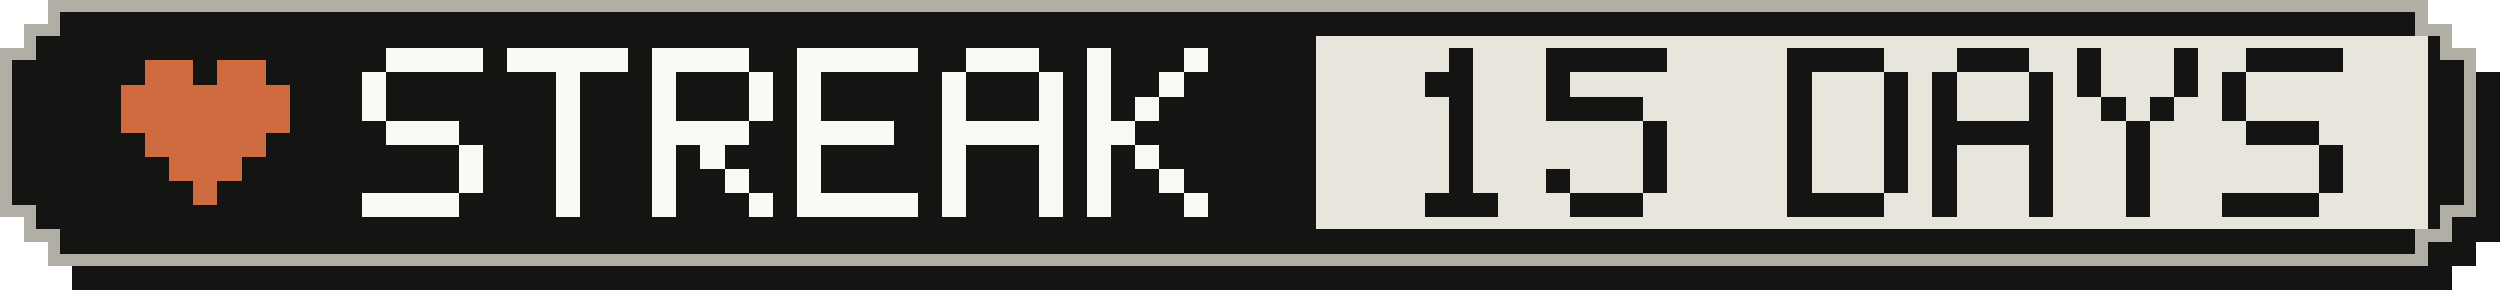
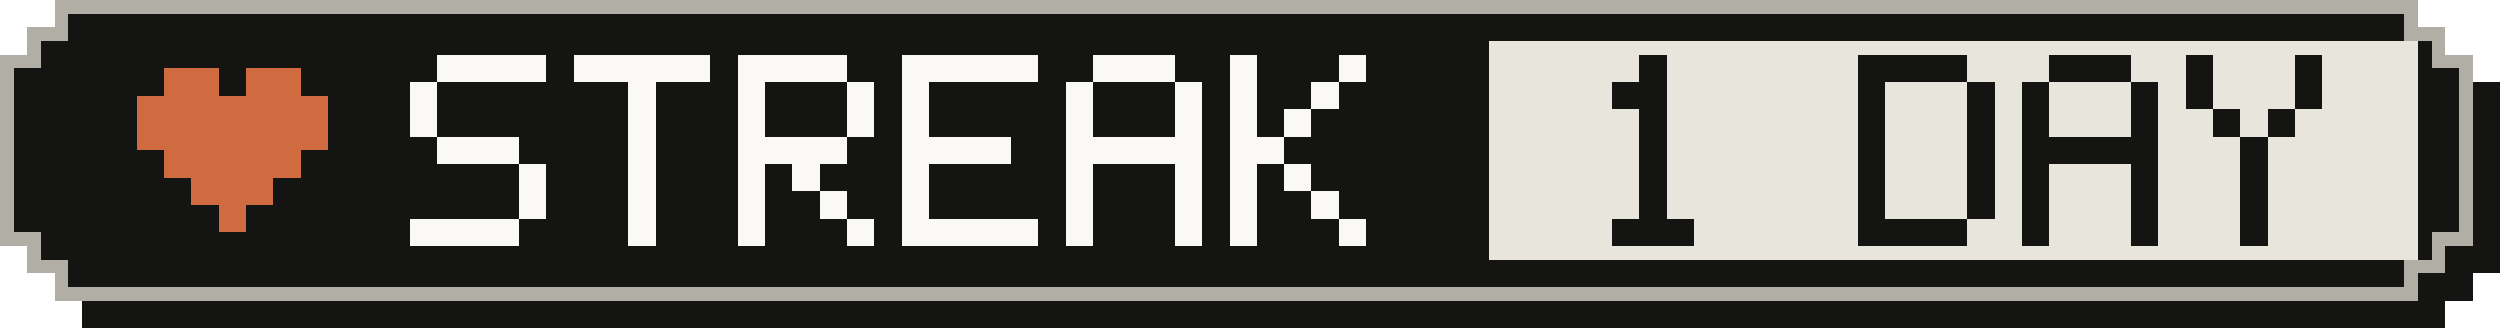
- <svg xmlns="http://www.w3.org/2000/svg" width="207" height="24" viewBox="0 0 207 24" role="img" aria-label="Active-day streak: 15 Days">
+ <svg xmlns="http://www.w3.org/2000/svg" width="183" height="24" viewBox="0 0 183 24" role="img" aria-label="Active-day streak: 1 Day">
  <g shape-rendering="crispEdges">
-     <path fill="#141413" d="M6,2 H203 V4 H205 V6 H207 V20 H205 V22 H203 V24 H6 V22 H4 V20 H2 V6 H4 V4 H6 Z" />
-     <path fill="#b0aea5" d="M4,0 H201 V2 H203 V4 H205 V18 H203 V20 H201 V22 H4 V20 H2 V18 H0 V4 H2 V2 H4 Z" />
-     <path fill="#141413" d="M5,1 H200 V3 H202 V5 H204 V17 H202 V19 H200 V21 H5 V19 H3 V17 H1 V5 H3 V3 H5 Z" />
-     <rect fill="#e8e6dc" x="109" y="3" width="92" height="16" />
+     <path fill="#141413" d="M6,2 H179 V4 H181 V6 H183 V20 H181 V22 H179 V24 H6 V22 H4 V20 H2 V6 H4 V4 H6 Z" />
+     <path fill="#b0aea5" d="M4,0 H177 V2 H179 V4 H181 V18 H179 V20 H177 V22 H4 V20 H2 V18 H0 V4 H2 V2 H4 Z" />
+     <path fill="#141413" d="M5,1 H176 V3 H178 V5 H180 V17 H178 V19 H176 V21 H5 V19 H3 V17 H1 V5 H3 V3 H5 Z" />
+     <rect fill="#e8e6dc" x="109" y="3" width="68" height="16" />
    <g fill="#d06a41">
      <rect x="12" y="5" width="4" height="2" />
      <rect x="18" y="5" width="4" height="2" />
      <rect x="10" y="7" width="14" height="2" />
      <rect x="10" y="9" width="14" height="2" />
      <rect x="12" y="11" width="10" height="2" />
      <rect x="14" y="13" width="6" height="2" />
      <rect x="16" y="15" width="2" height="2" />
    </g>
    <g fill="#faf9f5">
      <rect x="32" y="4" width="8" height="2" />
      <rect x="30" y="6" width="2" height="2" />
      <rect x="30" y="8" width="2" height="2" />
      <rect x="32" y="10" width="6" height="2" />
      <rect x="38" y="12" width="2" height="2" />
      <rect x="38" y="14" width="2" height="2" />
      <rect x="30" y="16" width="8" height="2" />
      <rect x="42" y="4" width="10" height="2" />
      <rect x="46" y="6" width="2" height="2" />
      <rect x="46" y="8" width="2" height="2" />
      <rect x="46" y="10" width="2" height="2" />
      <rect x="46" y="12" width="2" height="2" />
      <rect x="46" y="14" width="2" height="2" />
      <rect x="46" y="16" width="2" height="2" />
      <rect x="54" y="4" width="8" height="2" />
      <rect x="54" y="6" width="2" height="2" />
      <rect x="62" y="6" width="2" height="2" />
      <rect x="54" y="8" width="2" height="2" />
      <rect x="62" y="8" width="2" height="2" />
      <rect x="54" y="10" width="8" height="2" />
      <rect x="54" y="12" width="2" height="2" />
      <rect x="58" y="12" width="2" height="2" />
      <rect x="54" y="14" width="2" height="2" />
      <rect x="60" y="14" width="2" height="2" />
      <rect x="54" y="16" width="2" height="2" />
      <rect x="62" y="16" width="2" height="2" />
      <rect x="66" y="4" width="10" height="2" />
      <rect x="66" y="6" width="2" height="2" />
      <rect x="66" y="8" width="2" height="2" />
      <rect x="66" y="10" width="8" height="2" />
      <rect x="66" y="12" width="2" height="2" />
      <rect x="66" y="14" width="2" height="2" />
      <rect x="66" y="16" width="10" height="2" />
      <rect x="80" y="4" width="6" height="2" />
      <rect x="78" y="6" width="2" height="2" />
      <rect x="86" y="6" width="2" height="2" />
      <rect x="78" y="8" width="2" height="2" />
      <rect x="86" y="8" width="2" height="2" />
      <rect x="78" y="10" width="10" height="2" />
      <rect x="78" y="12" width="2" height="2" />
      <rect x="86" y="12" width="2" height="2" />
      <rect x="78" y="14" width="2" height="2" />
      <rect x="86" y="14" width="2" height="2" />
      <rect x="78" y="16" width="2" height="2" />
      <rect x="86" y="16" width="2" height="2" />
      <rect x="90" y="4" width="2" height="2" />
      <rect x="98" y="4" width="2" height="2" />
      <rect x="90" y="6" width="2" height="2" />
      <rect x="96" y="6" width="2" height="2" />
      <rect x="90" y="8" width="2" height="2" />
      <rect x="94" y="8" width="2" height="2" />
      <rect x="90" y="10" width="4" height="2" />
      <rect x="90" y="12" width="2" height="2" />
      <rect x="94" y="12" width="2" height="2" />
      <rect x="90" y="14" width="2" height="2" />
      <rect x="96" y="14" width="2" height="2" />
      <rect x="90" y="16" width="2" height="2" />
      <rect x="98" y="16" width="2" height="2" />
    </g>
    <g fill="#141413">
      <rect x="120" y="4" width="2" height="2" />
      <rect x="118" y="6" width="4" height="2" />
      <rect x="120" y="8" width="2" height="2" />
      <rect x="120" y="10" width="2" height="2" />
      <rect x="120" y="12" width="2" height="2" />
      <rect x="120" y="14" width="2" height="2" />
      <rect x="118" y="16" width="6" height="2" />
-       <rect x="128" y="4" width="10" height="2" />
-       <rect x="128" y="6" width="2" height="2" />
-       <rect x="128" y="8" width="8" height="2" />
+       <rect x="136" y="4" width="8" height="2" />
+       <rect x="136" y="6" width="2" height="2" />
+       <rect x="144" y="6" width="2" height="2" />
+       <rect x="136" y="8" width="2" height="2" />
+       <rect x="144" y="8" width="2" height="2" />
      <rect x="136" y="10" width="2" height="2" />
+       <rect x="144" y="10" width="2" height="2" />
      <rect x="136" y="12" width="2" height="2" />
-       <rect x="128" y="14" width="2" height="2" />
+       <rect x="144" y="12" width="2" height="2" />
      <rect x="136" y="14" width="2" height="2" />
-       <rect x="130" y="16" width="6" height="2" />
-       <rect x="148" y="4" width="8" height="2" />
+       <rect x="144" y="14" width="2" height="2" />
+       <rect x="136" y="16" width="8" height="2" />
+       <rect x="150" y="4" width="6" height="2" />
      <rect x="148" y="6" width="2" height="2" />
      <rect x="156" y="6" width="2" height="2" />
      <rect x="148" y="8" width="2" height="2" />
      <rect x="156" y="8" width="2" height="2" />
-       <rect x="148" y="10" width="2" height="2" />
-       <rect x="156" y="10" width="2" height="2" />
+       <rect x="148" y="10" width="10" height="2" />
      <rect x="148" y="12" width="2" height="2" />
      <rect x="156" y="12" width="2" height="2" />
      <rect x="148" y="14" width="2" height="2" />
      <rect x="156" y="14" width="2" height="2" />
-       <rect x="148" y="16" width="8" height="2" />
-       <rect x="162" y="4" width="6" height="2" />
+       <rect x="148" y="16" width="2" height="2" />
+       <rect x="156" y="16" width="2" height="2" />
+       <rect x="160" y="4" width="2" height="2" />
+       <rect x="168" y="4" width="2" height="2" />
      <rect x="160" y="6" width="2" height="2" />
      <rect x="168" y="6" width="2" height="2" />
-       <rect x="160" y="8" width="2" height="2" />
-       <rect x="168" y="8" width="2" height="2" />
-       <rect x="160" y="10" width="10" height="2" />
-       <rect x="160" y="12" width="2" height="2" />
-       <rect x="168" y="12" width="2" height="2" />
-       <rect x="160" y="14" width="2" height="2" />
-       <rect x="168" y="14" width="2" height="2" />
-       <rect x="160" y="16" width="2" height="2" />
-       <rect x="168" y="16" width="2" height="2" />
-       <rect x="172" y="4" width="2" height="2" />
-       <rect x="180" y="4" width="2" height="2" />
-       <rect x="172" y="6" width="2" height="2" />
-       <rect x="180" y="6" width="2" height="2" />
-       <rect x="174" y="8" width="2" height="2" />
-       <rect x="178" y="8" width="2" height="2" />
-       <rect x="176" y="10" width="2" height="2" />
-       <rect x="176" y="12" width="2" height="2" />
-       <rect x="176" y="14" width="2" height="2" />
-       <rect x="176" y="16" width="2" height="2" />
-       <rect x="186" y="4" width="8" height="2" />
-       <rect x="184" y="6" width="2" height="2" />
-       <rect x="184" y="8" width="2" height="2" />
-       <rect x="186" y="10" width="6" height="2" />
-       <rect x="192" y="12" width="2" height="2" />
-       <rect x="192" y="14" width="2" height="2" />
-       <rect x="184" y="16" width="8" height="2" />
+       <rect x="162" y="8" width="2" height="2" />
+       <rect x="166" y="8" width="2" height="2" />
+       <rect x="164" y="10" width="2" height="2" />
+       <rect x="164" y="12" width="2" height="2" />
+       <rect x="164" y="14" width="2" height="2" />
+       <rect x="164" y="16" width="2" height="2" />
    </g>
  </g>
</svg>
